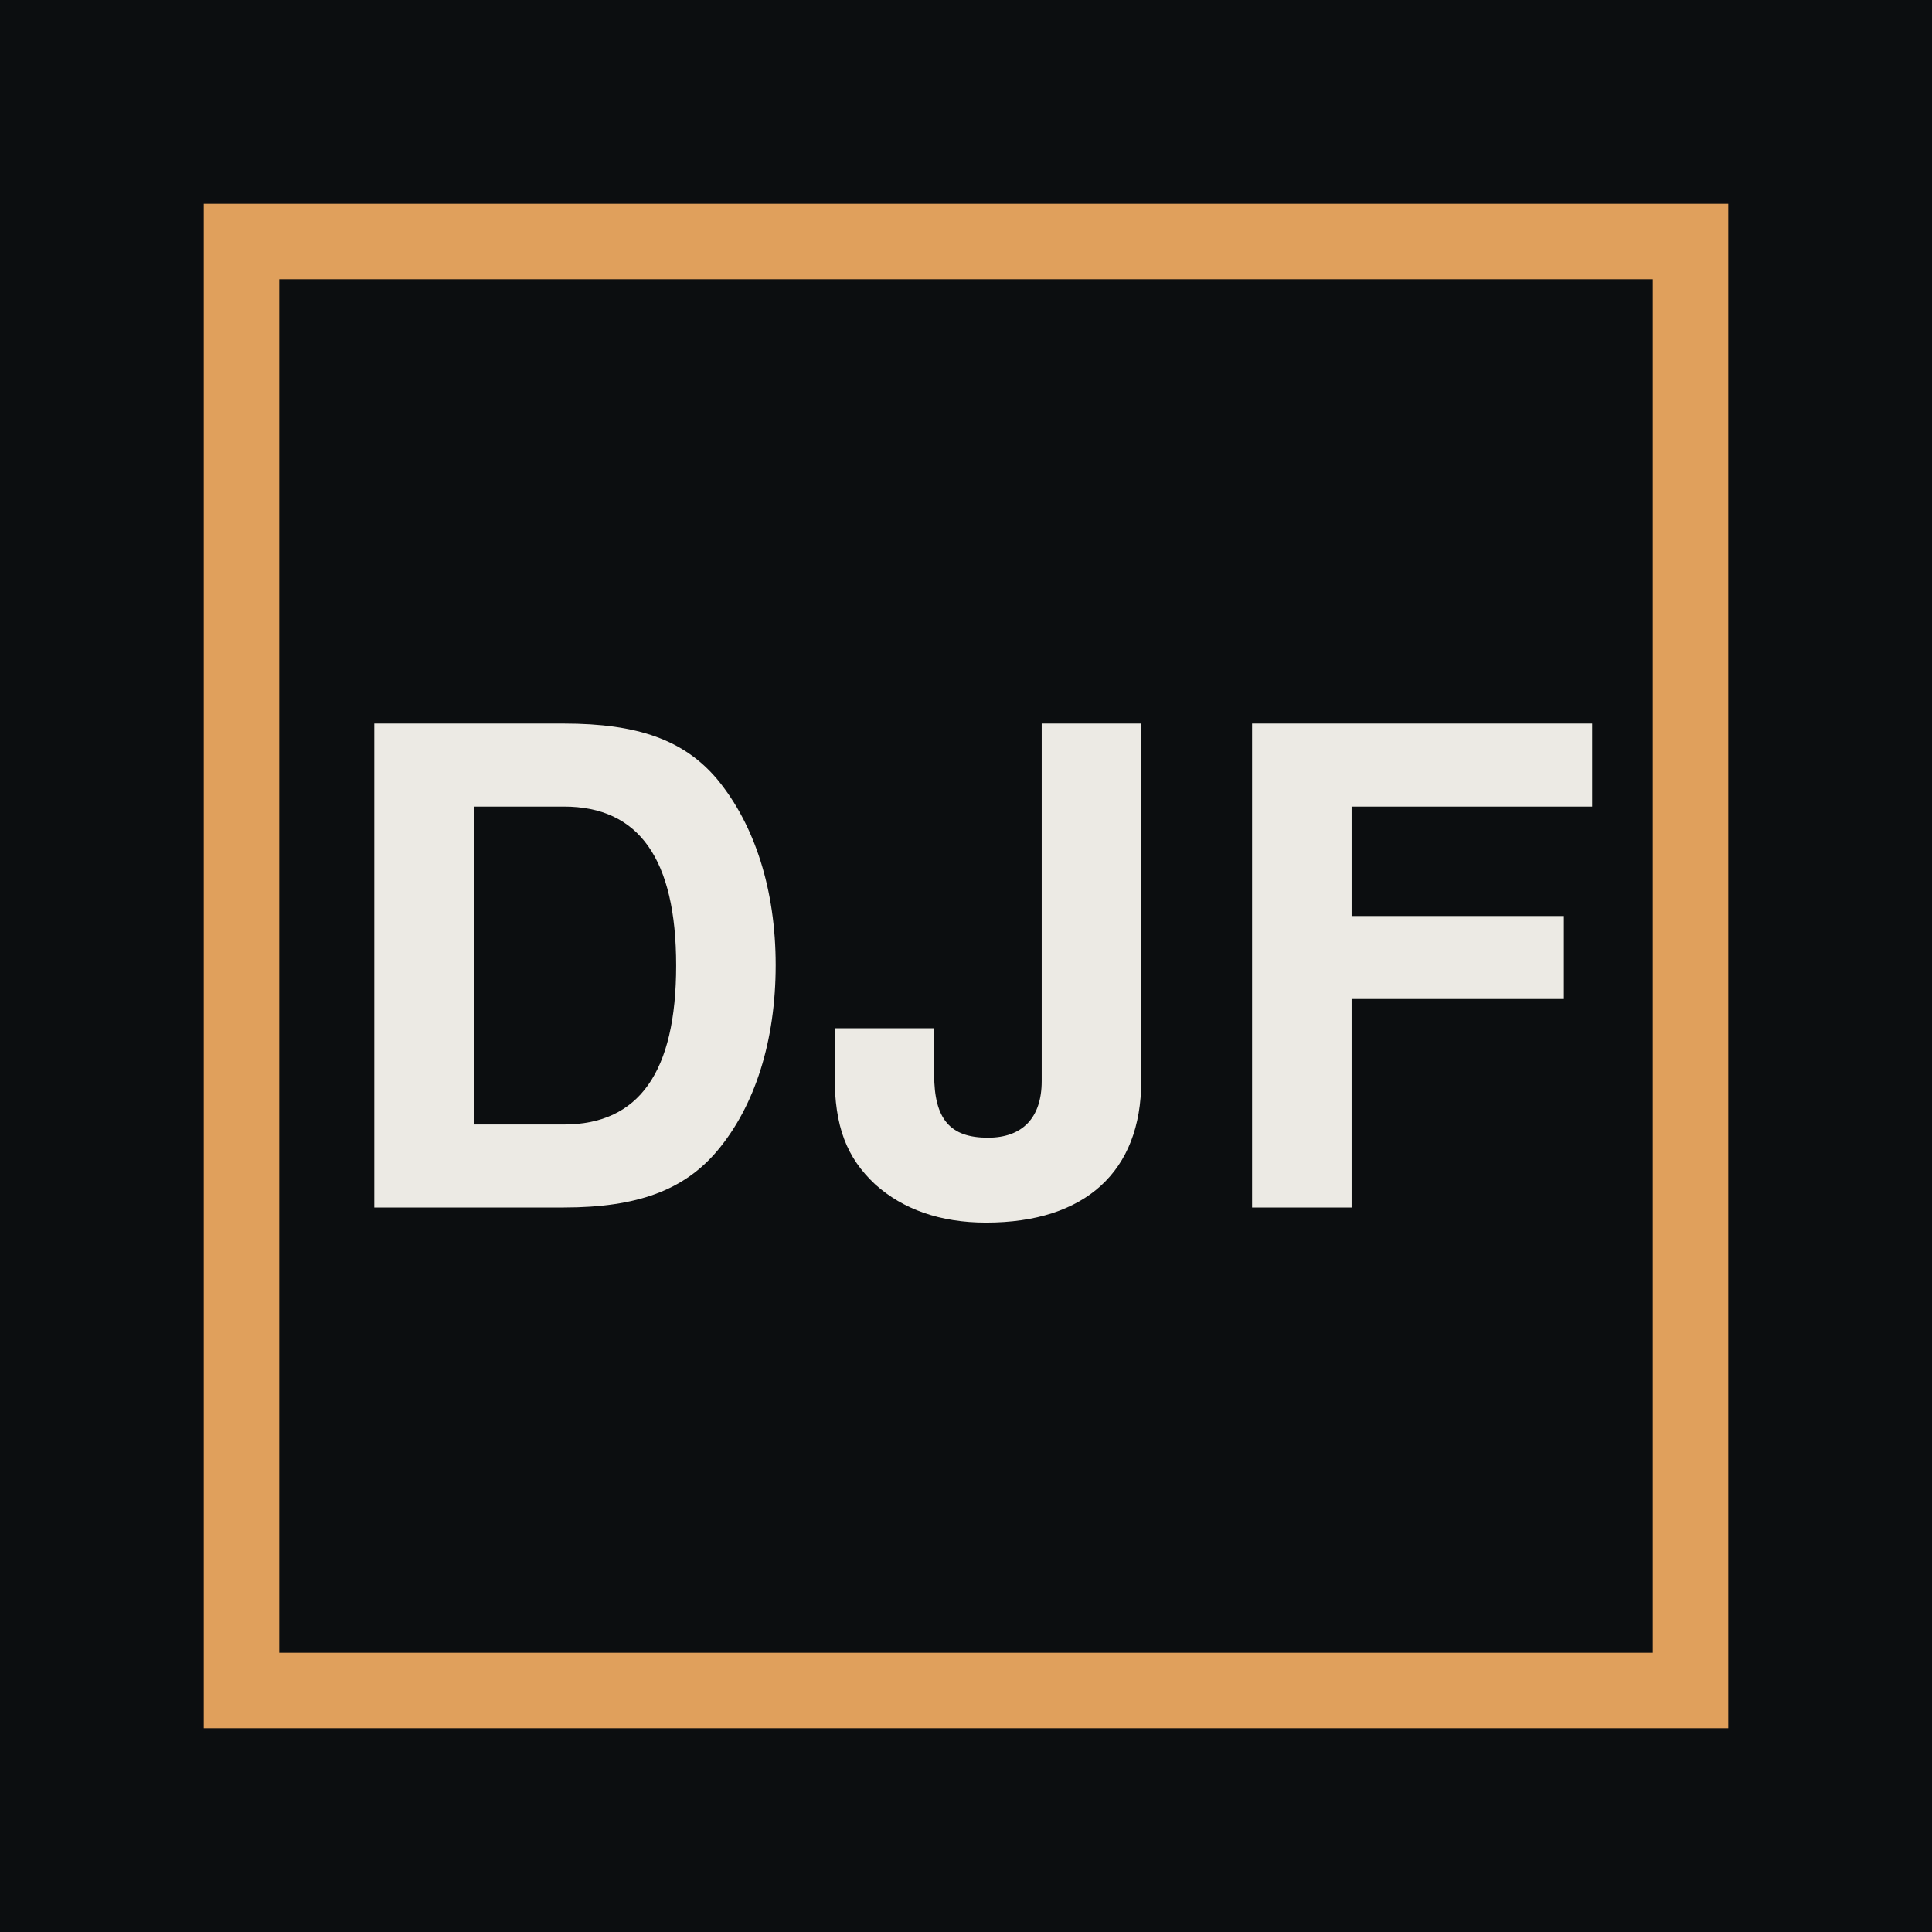
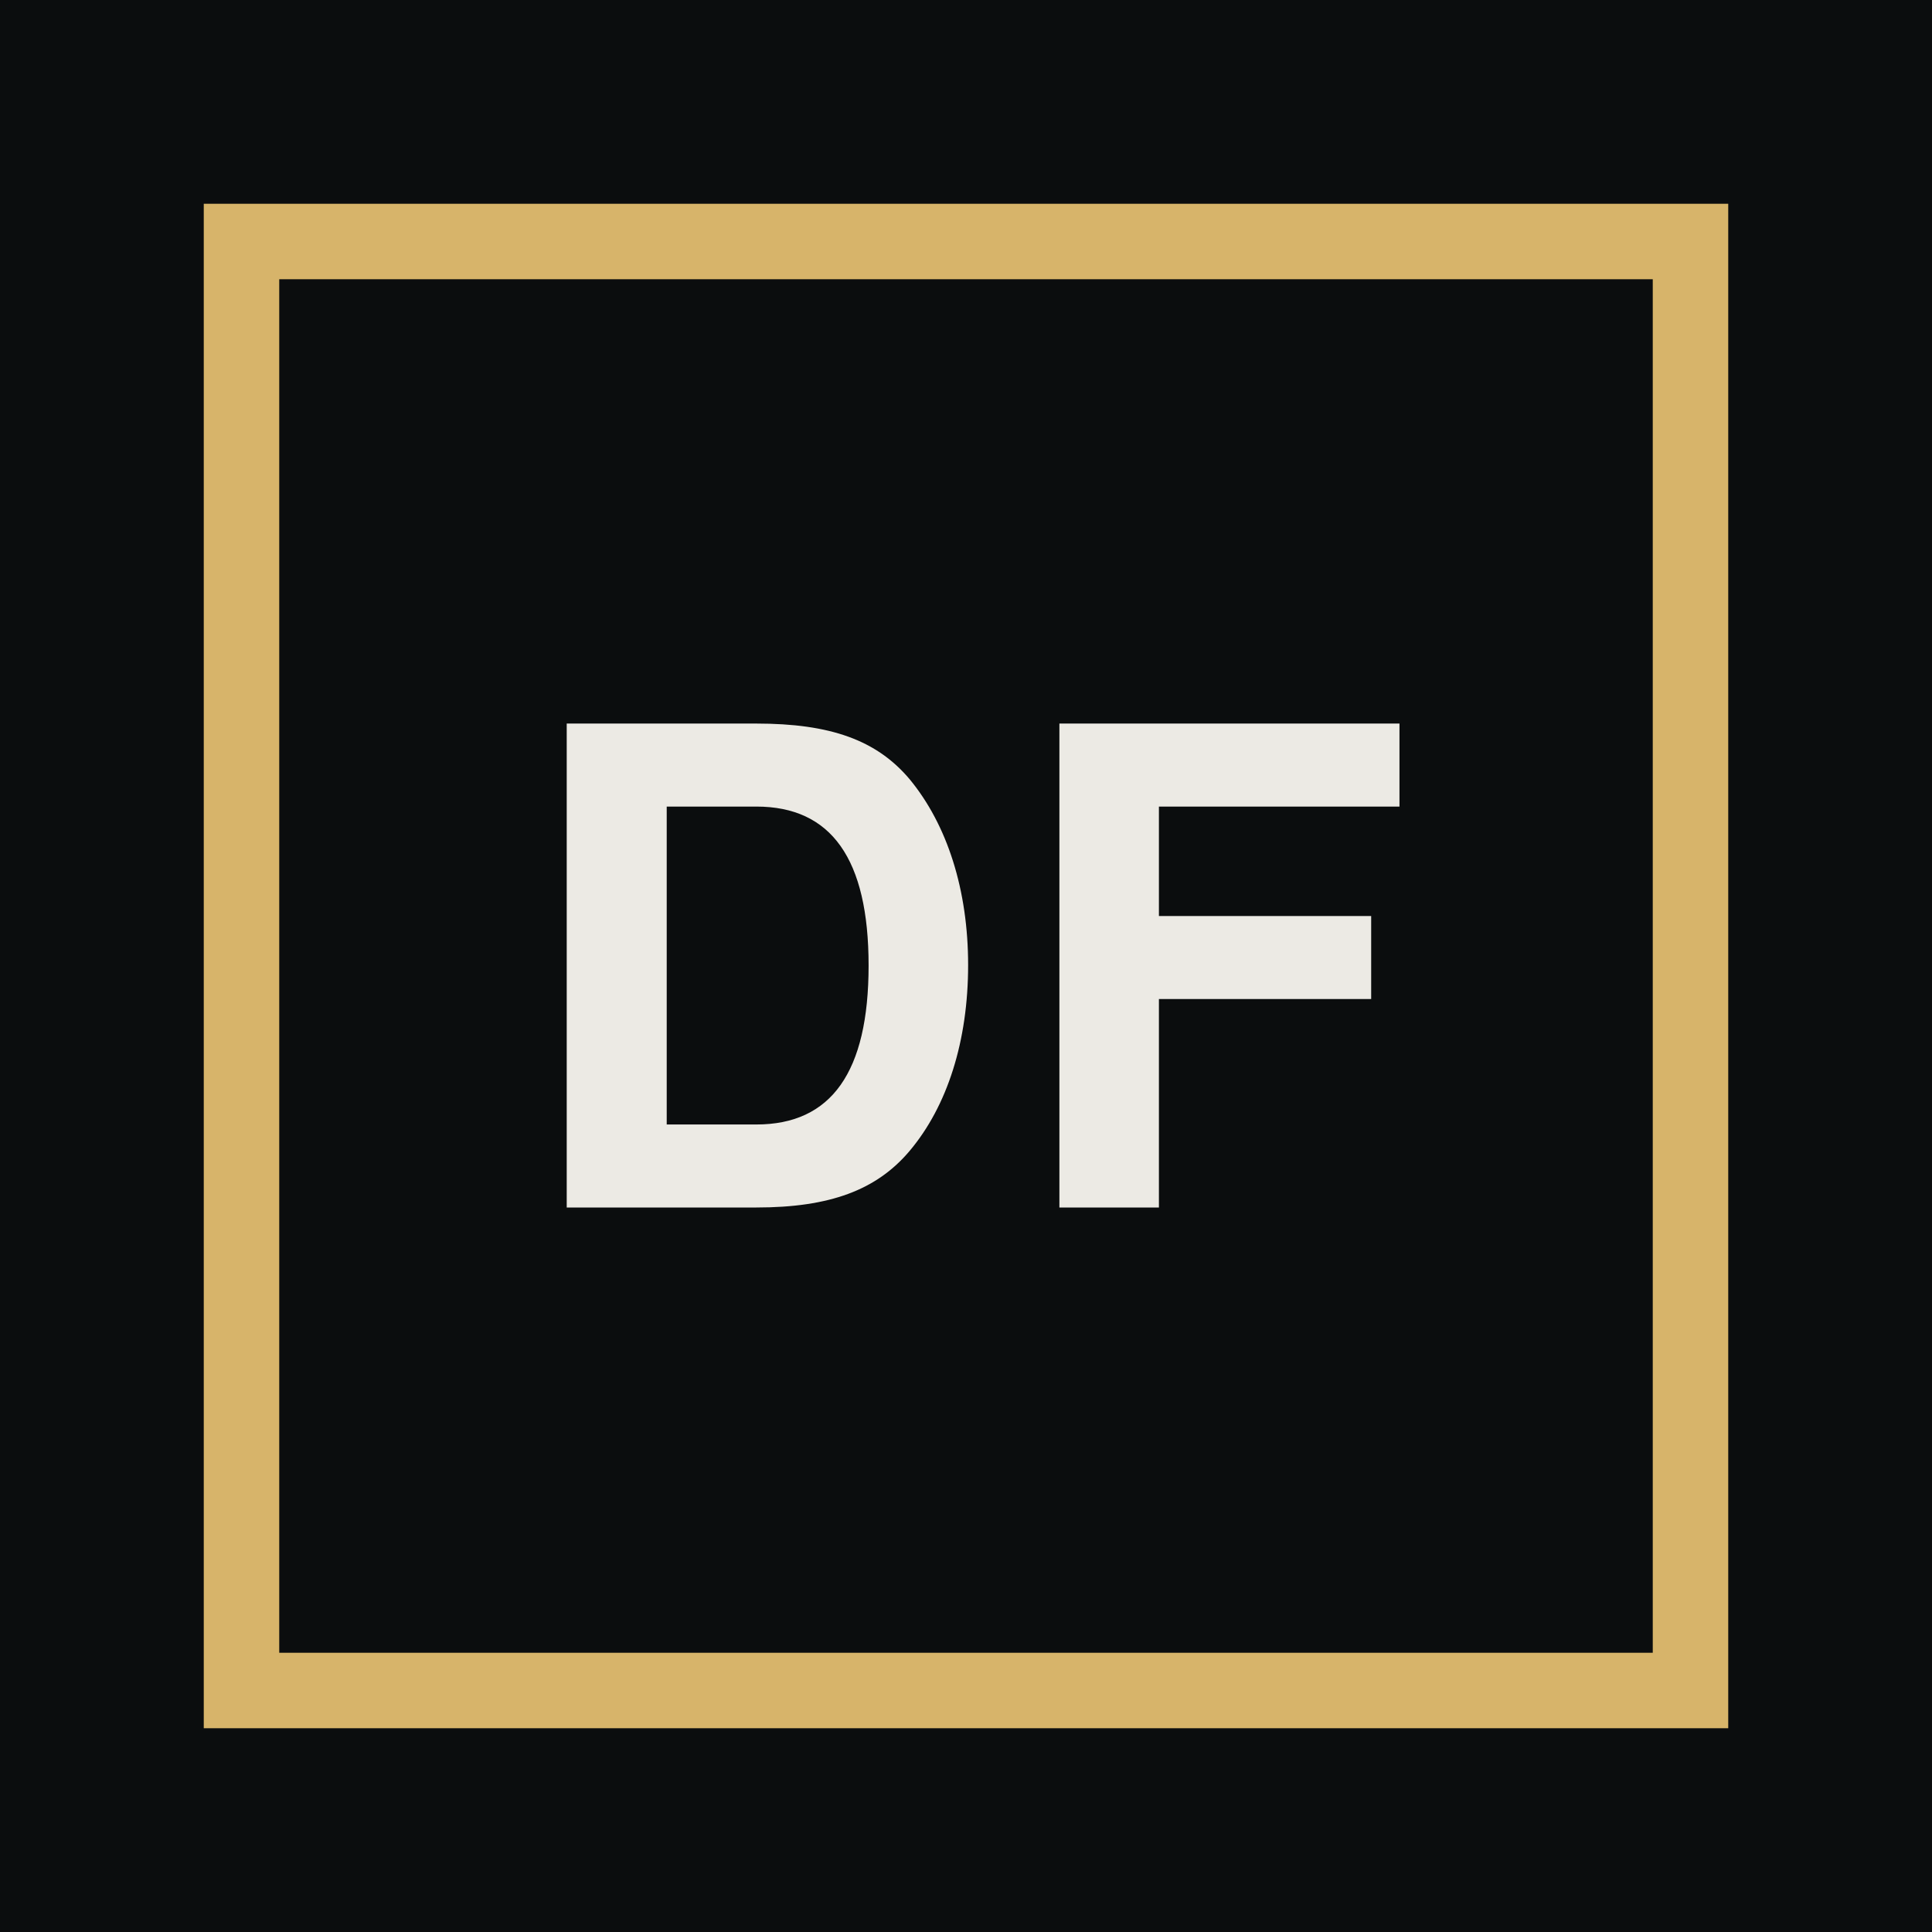
<svg xmlns="http://www.w3.org/2000/svg" width="512" height="512" viewBox="0 0 64 64">
-   <rect width="64" height="64" fill="#0c0e10" />
-   <rect x="8" y="8" width="48" height="48" fill="none" stroke="#e0a05c" stroke-width="2.5" />
-   <text x="32" y="40" text-anchor="middle" font-family="Archivo, Helvetica, Arial, sans-serif" font-size="22" font-weight="700" letter-spacing="0.5" fill="#eceae4">DJF</text>
+   <rect width="64" height="64" fill="#0b0d0e" />
+   <rect x="8" y="8" width="48" height="48" fill="none" stroke="#d7b46a" stroke-width="2.5" />
+   <text x="32" y="40" text-anchor="middle" font-family="Archivo, Helvetica, Arial, sans-serif" font-size="22" font-weight="700" letter-spacing="0.5" fill="#eceae4">DF</text>
</svg>
